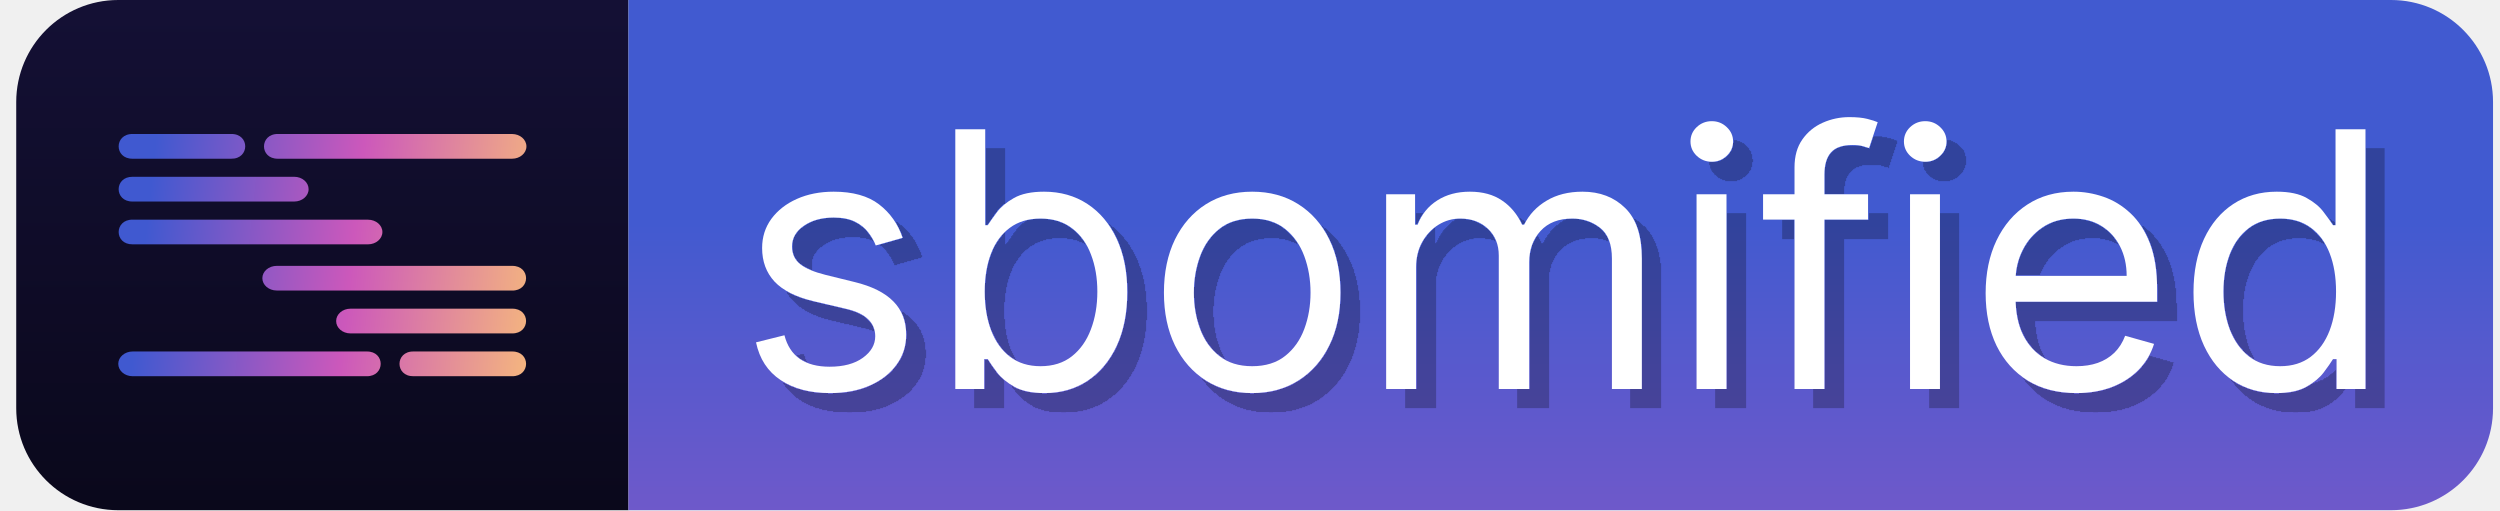
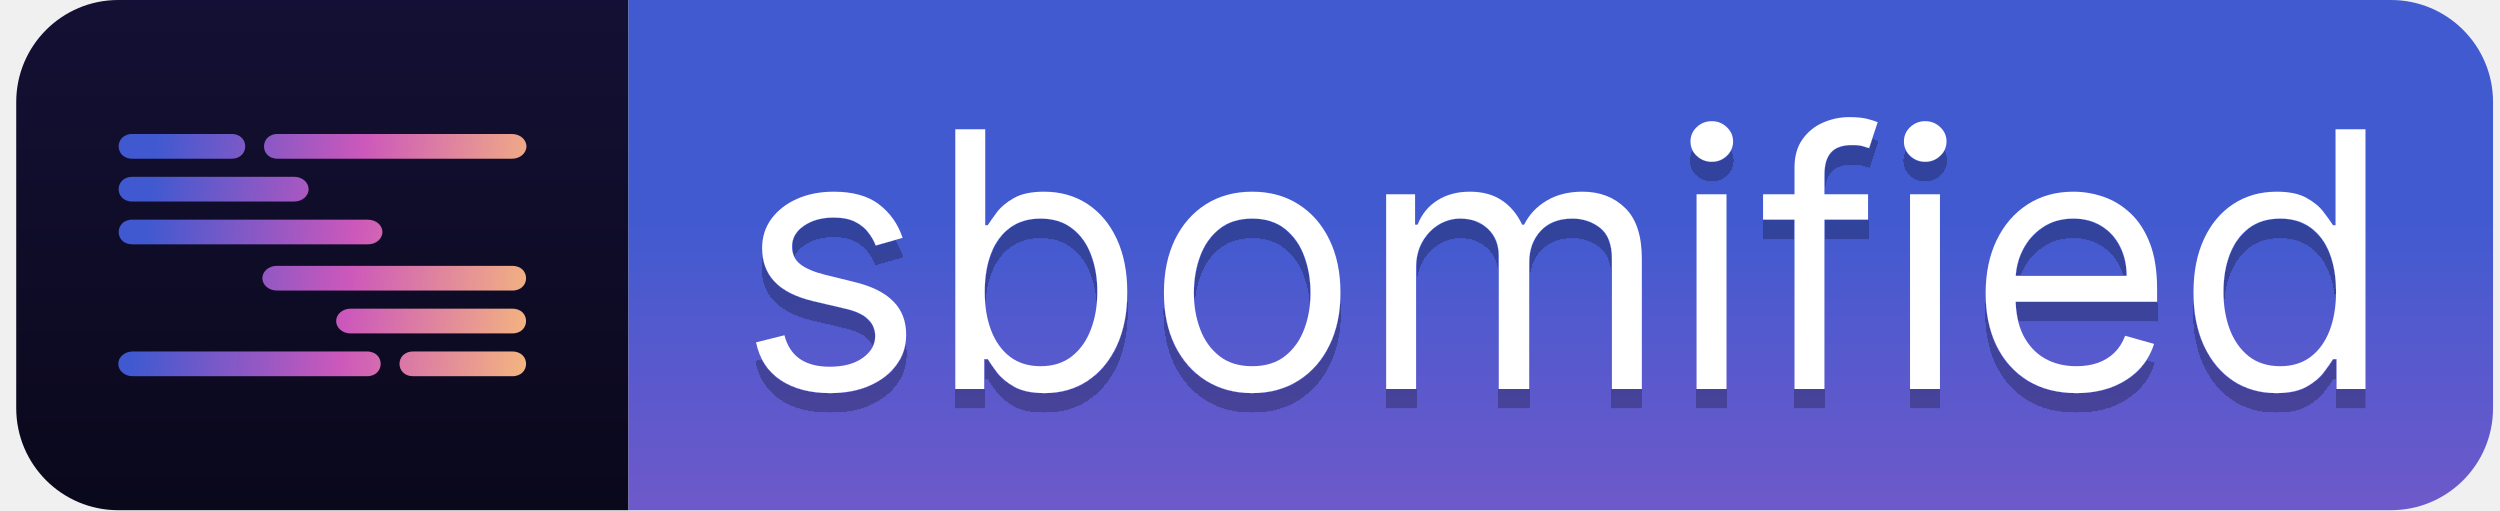
<svg xmlns="http://www.w3.org/2000/svg" width="98" height="20" viewBox="0 0 98 20" fill="none">
  <path d="M0.636 4C0.636 1.791 2.427 0 4.636 0H24.636V20H4.636C2.427 20 0.636 18.209 0.636 16V4Z" fill="url(#paint0_linear_662_65)" />
-   <path d="M5.2 5.252C4.469 5.244 4.467 6.231 5.2 6.222H9.062C9.796 6.233 9.798 5.241 9.062 5.252H5.2ZM10.896 5.253C10.896 5.252 10.896 5.252 10.896 5.252C10.168 5.244 10.164 6.231 10.896 6.222H20.073C20.384 6.222 20.636 6.005 20.636 5.739C20.636 5.47 20.384 5.253 20.073 5.253H10.897C10.897 5.253 10.896 5.253 10.896 5.253V5.253ZM5.2 6.93C4.47 6.921 4.466 7.91 5.2 7.9H11.534C11.845 7.9 12.097 7.683 12.097 7.416C12.098 7.148 11.845 6.93 11.534 6.93H5.2ZM5.2 8.611C5.2 8.611 5.2 8.61 5.2 8.61C4.472 8.602 4.466 9.587 5.2 9.578H14.427C14.738 9.578 14.99 9.361 14.99 9.095C14.99 8.827 14.737 8.612 14.427 8.612H5.201C5.201 8.612 5.2 8.611 5.2 8.611V8.611ZM20.073 14.748C20.805 14.756 20.806 13.769 20.073 13.778H16.211C15.477 13.767 15.476 14.759 16.211 14.748H20.073ZM14.375 14.748C15.104 14.756 15.108 13.769 14.375 13.778H5.199C4.889 13.779 4.636 13.995 4.636 14.262C4.636 14.531 4.887 14.748 5.199 14.748H14.375ZM20.073 13.07C20.803 13.079 20.807 12.09 20.073 12.1H13.74C13.428 12.1 13.177 12.317 13.177 12.584C13.175 12.852 13.428 13.07 13.74 13.07H20.073ZM20.073 11.389C20.073 11.389 20.073 11.39 20.074 11.39C20.802 11.398 20.807 10.413 20.073 10.422H10.847C10.535 10.422 10.284 10.639 10.284 10.905C10.284 11.172 10.537 11.388 10.847 11.388H20.073C20.073 11.388 20.073 11.389 20.073 11.389V11.389Z" fill="url(#paint1_linear_662_65)" />
+   <path d="M5.2 5.252C4.469 5.244 4.467 6.231 5.2 6.222H9.062C9.796 6.233 9.798 5.241 9.062 5.252H5.2ZM10.896 5.253C10.896 5.252 10.896 5.252 10.896 5.252C10.168 5.244 10.164 6.231 10.896 6.222H20.073C20.384 6.222 20.636 6.005 20.636 5.739C20.636 5.47 20.384 5.253 20.073 5.253H10.897C10.897 5.253 10.896 5.253 10.896 5.253ZM5.2 6.93C4.47 6.921 4.466 7.91 5.2 7.9H11.534C11.845 7.9 12.097 7.683 12.097 7.416C12.098 7.148 11.845 6.93 11.534 6.93H5.2ZM5.2 8.611C5.2 8.611 5.2 8.61 5.2 8.61C4.472 8.602 4.466 9.587 5.2 9.578H14.427C14.738 9.578 14.99 9.361 14.99 9.095C14.99 8.827 14.737 8.612 14.427 8.612H5.201C5.201 8.612 5.2 8.611 5.2 8.611ZM20.073 14.748C20.805 14.756 20.806 13.769 20.073 13.778H16.211C15.477 13.767 15.476 14.759 16.211 14.748H20.073ZM14.375 14.748C15.104 14.756 15.108 13.769 14.375 13.778H5.199C4.889 13.779 4.636 13.995 4.636 14.262C4.636 14.531 4.887 14.748 5.199 14.748H14.375ZM20.073 13.07C20.803 13.079 20.807 12.09 20.073 12.1H13.74C13.428 12.1 13.177 12.317 13.177 12.584C13.175 12.852 13.428 13.07 13.74 13.07H20.073ZM20.073 11.389C20.073 11.389 20.073 11.39 20.074 11.39C20.802 11.398 20.807 10.413 20.073 10.422H10.847C10.535 10.422 10.284 10.639 10.284 10.905C10.284 11.172 10.537 11.388 10.847 11.388H20.073C20.073 11.388 20.073 11.389 20.073 11.389Z" fill="url(#paint1_linear_662_65)" />
  <path d="M24.636 0H93.727C95.936 0 97.727 1.791 97.727 4V16C97.727 18.209 95.936 20 93.727 20H24.636V0Z" fill="url(#paint2_linear_662_65)" />
  <g filter="url(#filter0_d_662_65)">
    <path d="M35.383 9.324L34.329 9.622C34.263 9.446 34.165 9.276 34.036 9.11C33.91 8.941 33.737 8.802 33.519 8.692C33.3 8.583 33.02 8.528 32.679 8.528C32.211 8.528 31.822 8.636 31.51 8.852C31.202 9.064 31.048 9.334 31.048 9.662C31.048 9.954 31.154 10.184 31.366 10.353C31.578 10.522 31.91 10.663 32.36 10.775L33.494 11.054C34.177 11.22 34.685 11.473 35.02 11.815C35.355 12.153 35.522 12.588 35.522 13.122C35.522 13.56 35.396 13.951 35.145 14.295C34.896 14.64 34.548 14.912 34.1 15.111C33.653 15.31 33.133 15.409 32.539 15.409C31.761 15.409 31.116 15.24 30.605 14.902C30.095 14.564 29.772 14.07 29.636 13.42L30.75 13.142C30.856 13.553 31.056 13.861 31.351 14.067C31.649 14.272 32.039 14.375 32.52 14.375C33.066 14.375 33.501 14.259 33.822 14.027C34.147 13.792 34.309 13.51 34.309 13.182C34.309 12.917 34.217 12.695 34.031 12.516C33.845 12.333 33.56 12.197 33.176 12.108L31.903 11.81C31.204 11.644 30.69 11.387 30.362 11.039C30.037 10.688 29.875 10.249 29.875 9.722C29.875 9.291 29.996 8.91 30.238 8.578C30.483 8.247 30.816 7.986 31.237 7.798C31.661 7.609 32.142 7.514 32.679 7.514C33.434 7.514 34.028 7.68 34.458 8.011C34.893 8.343 35.201 8.78 35.383 9.324Z" fill="white" />
    <path d="M37.448 15.25V5.068H38.621V8.827H38.72C38.806 8.694 38.926 8.525 39.078 8.32C39.234 8.111 39.456 7.925 39.745 7.763C40.036 7.597 40.431 7.514 40.928 7.514C41.571 7.514 42.138 7.675 42.628 7.996C43.118 8.318 43.501 8.774 43.776 9.364C44.051 9.954 44.189 10.65 44.189 11.452C44.189 12.26 44.051 12.961 43.776 13.555C43.501 14.145 43.12 14.602 42.633 14.927C42.146 15.248 41.584 15.409 40.948 15.409C40.457 15.409 40.064 15.328 39.769 15.165C39.474 15 39.247 14.812 39.088 14.604C38.929 14.392 38.806 14.216 38.72 14.077H38.581V15.25H37.448ZM38.601 11.432C38.601 12.008 38.685 12.517 38.855 12.958C39.024 13.396 39.27 13.739 39.595 13.987C39.92 14.232 40.318 14.355 40.788 14.355C41.279 14.355 41.688 14.226 42.017 13.967C42.348 13.706 42.596 13.354 42.762 12.913C42.931 12.469 43.016 11.975 43.016 11.432C43.016 10.895 42.933 10.411 42.767 9.98C42.605 9.546 42.358 9.203 42.026 8.951C41.698 8.696 41.286 8.568 40.788 8.568C40.311 8.568 39.91 8.689 39.585 8.931C39.261 9.17 39.015 9.504 38.85 9.935C38.684 10.363 38.601 10.862 38.601 11.432Z" fill="white" />
    <path d="M49.086 15.409C48.397 15.409 47.792 15.245 47.272 14.917C46.754 14.589 46.35 14.13 46.058 13.54C45.77 12.95 45.626 12.26 45.626 11.472C45.626 10.676 45.77 9.982 46.058 9.388C46.35 8.795 46.754 8.334 47.272 8.006C47.792 7.678 48.397 7.514 49.086 7.514C49.776 7.514 50.379 7.678 50.896 8.006C51.416 8.334 51.821 8.795 52.109 9.388C52.401 9.982 52.546 10.676 52.546 11.472C52.546 12.26 52.401 12.95 52.109 13.54C51.821 14.13 51.416 14.589 50.896 14.917C50.379 15.245 49.776 15.409 49.086 15.409ZM49.086 14.355C49.61 14.355 50.041 14.221 50.379 13.952C50.717 13.684 50.967 13.331 51.129 12.893C51.292 12.456 51.373 11.982 51.373 11.472C51.373 10.961 51.292 10.486 51.129 10.045C50.967 9.604 50.717 9.248 50.379 8.976C50.041 8.704 49.61 8.568 49.086 8.568C48.562 8.568 48.132 8.704 47.794 8.976C47.455 9.248 47.205 9.604 47.043 10.045C46.88 10.486 46.799 10.961 46.799 11.472C46.799 11.982 46.88 12.456 47.043 12.893C47.205 13.331 47.455 13.684 47.794 13.952C48.132 14.221 48.562 14.355 49.086 14.355Z" fill="white" />
    <path d="M54.337 15.25V7.614H55.471V8.807H55.57C55.729 8.399 55.986 8.083 56.341 7.857C56.696 7.629 57.121 7.514 57.619 7.514C58.122 7.514 58.542 7.629 58.876 7.857C59.215 8.083 59.478 8.399 59.667 8.807H59.746C59.942 8.412 60.235 8.099 60.626 7.867C61.017 7.632 61.486 7.514 62.033 7.514C62.716 7.514 63.275 7.728 63.709 8.156C64.143 8.58 64.36 9.241 64.36 10.139V15.25H63.187V10.139C63.187 9.576 63.033 9.173 62.724 8.931C62.416 8.689 62.053 8.568 61.636 8.568C61.099 8.568 60.683 8.731 60.388 9.055C60.093 9.377 59.945 9.785 59.945 10.278V15.25H58.752V10.02C58.752 9.586 58.611 9.236 58.33 8.971C58.048 8.702 57.685 8.568 57.241 8.568C56.936 8.568 56.651 8.649 56.386 8.812C56.124 8.974 55.912 9.2 55.749 9.488C55.59 9.773 55.511 10.103 55.511 10.477V15.25H54.337Z" fill="white" />
    <path d="M66.505 15.25V7.614H67.679V15.25H66.505ZM67.102 6.341C66.873 6.341 66.676 6.263 66.51 6.107C66.348 5.951 66.267 5.764 66.267 5.545C66.267 5.327 66.348 5.139 66.51 4.984C66.676 4.828 66.873 4.75 67.102 4.75C67.331 4.75 67.526 4.828 67.689 4.984C67.854 5.139 67.937 5.327 67.937 5.545C67.937 5.764 67.854 5.951 67.689 6.107C67.526 6.263 67.331 6.341 67.102 6.341Z" fill="white" />
    <path d="M73.228 7.614V8.608H69.112V7.614H73.228ZM70.345 15.25V6.56C70.345 6.122 70.447 5.758 70.653 5.466C70.858 5.174 71.125 4.955 71.453 4.81C71.781 4.664 72.128 4.591 72.492 4.591C72.781 4.591 73.016 4.614 73.198 4.66C73.381 4.707 73.516 4.75 73.606 4.79L73.268 5.804C73.208 5.784 73.125 5.759 73.019 5.729C72.917 5.7 72.781 5.685 72.612 5.685C72.224 5.685 71.944 5.782 71.772 5.978C71.602 6.173 71.518 6.46 71.518 6.838V15.25H70.345Z" fill="white" />
    <path d="M74.873 15.25V7.614H76.046V15.25H74.873ZM75.469 6.341C75.24 6.341 75.043 6.263 74.877 6.107C74.715 5.951 74.634 5.764 74.634 5.545C74.634 5.327 74.715 5.139 74.877 4.984C75.043 4.828 75.24 4.75 75.469 4.75C75.698 4.75 75.893 4.828 76.056 4.984C76.221 5.139 76.304 5.327 76.304 5.545C76.304 5.764 76.221 5.951 76.056 6.107C75.893 6.263 75.698 6.341 75.469 6.341Z" fill="white" />
    <path d="M81.397 15.409C80.661 15.409 80.026 15.247 79.492 14.922C78.962 14.594 78.553 14.136 78.264 13.55C77.979 12.96 77.837 12.274 77.837 11.492C77.837 10.709 77.979 10.02 78.264 9.423C78.553 8.823 78.954 8.356 79.468 8.021C79.984 7.683 80.588 7.514 81.277 7.514C81.675 7.514 82.068 7.58 82.455 7.713C82.843 7.846 83.196 8.061 83.514 8.359C83.832 8.654 84.086 9.045 84.275 9.533C84.464 10.02 84.558 10.62 84.558 11.332V11.829H78.672V10.815H83.365C83.365 10.384 83.279 10 83.107 9.662C82.938 9.324 82.696 9.057 82.381 8.861C82.069 8.666 81.701 8.568 81.277 8.568C80.81 8.568 80.406 8.684 80.064 8.916C79.726 9.145 79.466 9.443 79.284 9.811C79.101 10.179 79.01 10.573 79.01 10.994V11.67C79.01 12.247 79.109 12.736 79.308 13.137C79.511 13.535 79.791 13.838 80.149 14.047C80.507 14.252 80.922 14.355 81.397 14.355C81.705 14.355 81.983 14.312 82.232 14.226C82.484 14.136 82.701 14.004 82.883 13.828C83.065 13.649 83.206 13.427 83.306 13.162L84.439 13.48C84.32 13.865 84.119 14.203 83.838 14.494C83.556 14.783 83.208 15.008 82.793 15.17C82.379 15.329 81.913 15.409 81.397 15.409Z" fill="white" />
    <path d="M89.227 15.409C88.59 15.409 88.029 15.248 87.541 14.927C87.054 14.602 86.673 14.145 86.398 13.555C86.123 12.961 85.985 12.26 85.985 11.452C85.985 10.65 86.123 9.954 86.398 9.364C86.673 8.774 87.056 8.318 87.546 7.996C88.037 7.675 88.604 7.514 89.247 7.514C89.744 7.514 90.136 7.597 90.425 7.763C90.716 7.925 90.939 8.111 91.091 8.32C91.247 8.525 91.368 8.694 91.454 8.827H91.553V5.068H92.727V15.25H91.593V14.077H91.454C91.368 14.216 91.245 14.392 91.086 14.604C90.927 14.812 90.7 15 90.405 15.165C90.11 15.328 89.717 15.409 89.227 15.409ZM89.386 14.355C89.856 14.355 90.254 14.232 90.579 13.987C90.904 13.739 91.151 13.396 91.32 12.958C91.489 12.517 91.573 12.008 91.573 11.432C91.573 10.862 91.49 10.363 91.325 9.935C91.159 9.504 90.914 9.17 90.589 8.931C90.264 8.689 89.863 8.568 89.386 8.568C88.889 8.568 88.474 8.696 88.143 8.951C87.815 9.203 87.568 9.546 87.402 9.98C87.24 10.411 87.159 10.895 87.159 11.432C87.159 11.975 87.241 12.469 87.407 12.913C87.576 13.354 87.825 13.706 88.153 13.967C88.484 14.226 88.895 14.355 89.386 14.355Z" fill="white" />
  </g>
  <defs>
-     <filter id="filter0_d_662_65" x="29.636" y="4.591" width="63.841" height="11.568" filterUnits="userSpaceOnUse" color-interpolation-filters="sRGB">
+     <filter id="filter0_d_662_65" x="29.636" y="4.591" width="63.091" height="11.568" filterUnits="userSpaceOnUse" color-interpolation-filters="sRGB">
      <feFlood flood-opacity="0" result="BackgroundImageFix" />
      <feColorMatrix in="SourceAlpha" type="matrix" values="0 0 0 0 0 0 0 0 0 0 0 0 0 0 0 0 0 0 127 0" result="hardAlpha" />
-       <feOffset dx="0.75" dy="0.75" />
+       <feOffset dy="0.75" />
      <feComposite in2="hardAlpha" operator="out" />
      <feColorMatrix type="matrix" values="0 0 0 0 0 0 0 0 0 0 0 0 0 0 0 0 0 0 0.25 0" />
      <feBlend mode="normal" in2="BackgroundImageFix" result="effect1_dropShadow_662_65" />
      <feBlend mode="normal" in="SourceGraphic" in2="effect1_dropShadow_662_65" result="shape" />
    </filter>
    <linearGradient id="paint0_linear_662_65" x1="12.636" y1="0" x2="12.636" y2="20" gradientUnits="userSpaceOnUse">
      <stop stop-color="#141035" />
      <stop offset="1" stop-color="#0A081B" />
    </linearGradient>
    <linearGradient id="paint1_linear_662_65" x1="4.636" y1="10" x2="20.956" y2="11.738" gradientUnits="userSpaceOnUse">
      <stop offset="0.06" stop-color="#4059D0" />
      <stop offset="0.555" stop-color="#CC58BB" />
      <stop offset="1" stop-color="#F4B57F" />
    </linearGradient>
    <linearGradient id="paint2_linear_662_65" x1="61.181" y1="20" x2="61.181" y2="8.5" gradientUnits="userSpaceOnUse">
      <stop stop-color="#6E59CA" />
      <stop offset="1" stop-color="#415AD0" />
    </linearGradient>
  </defs>
</svg>
